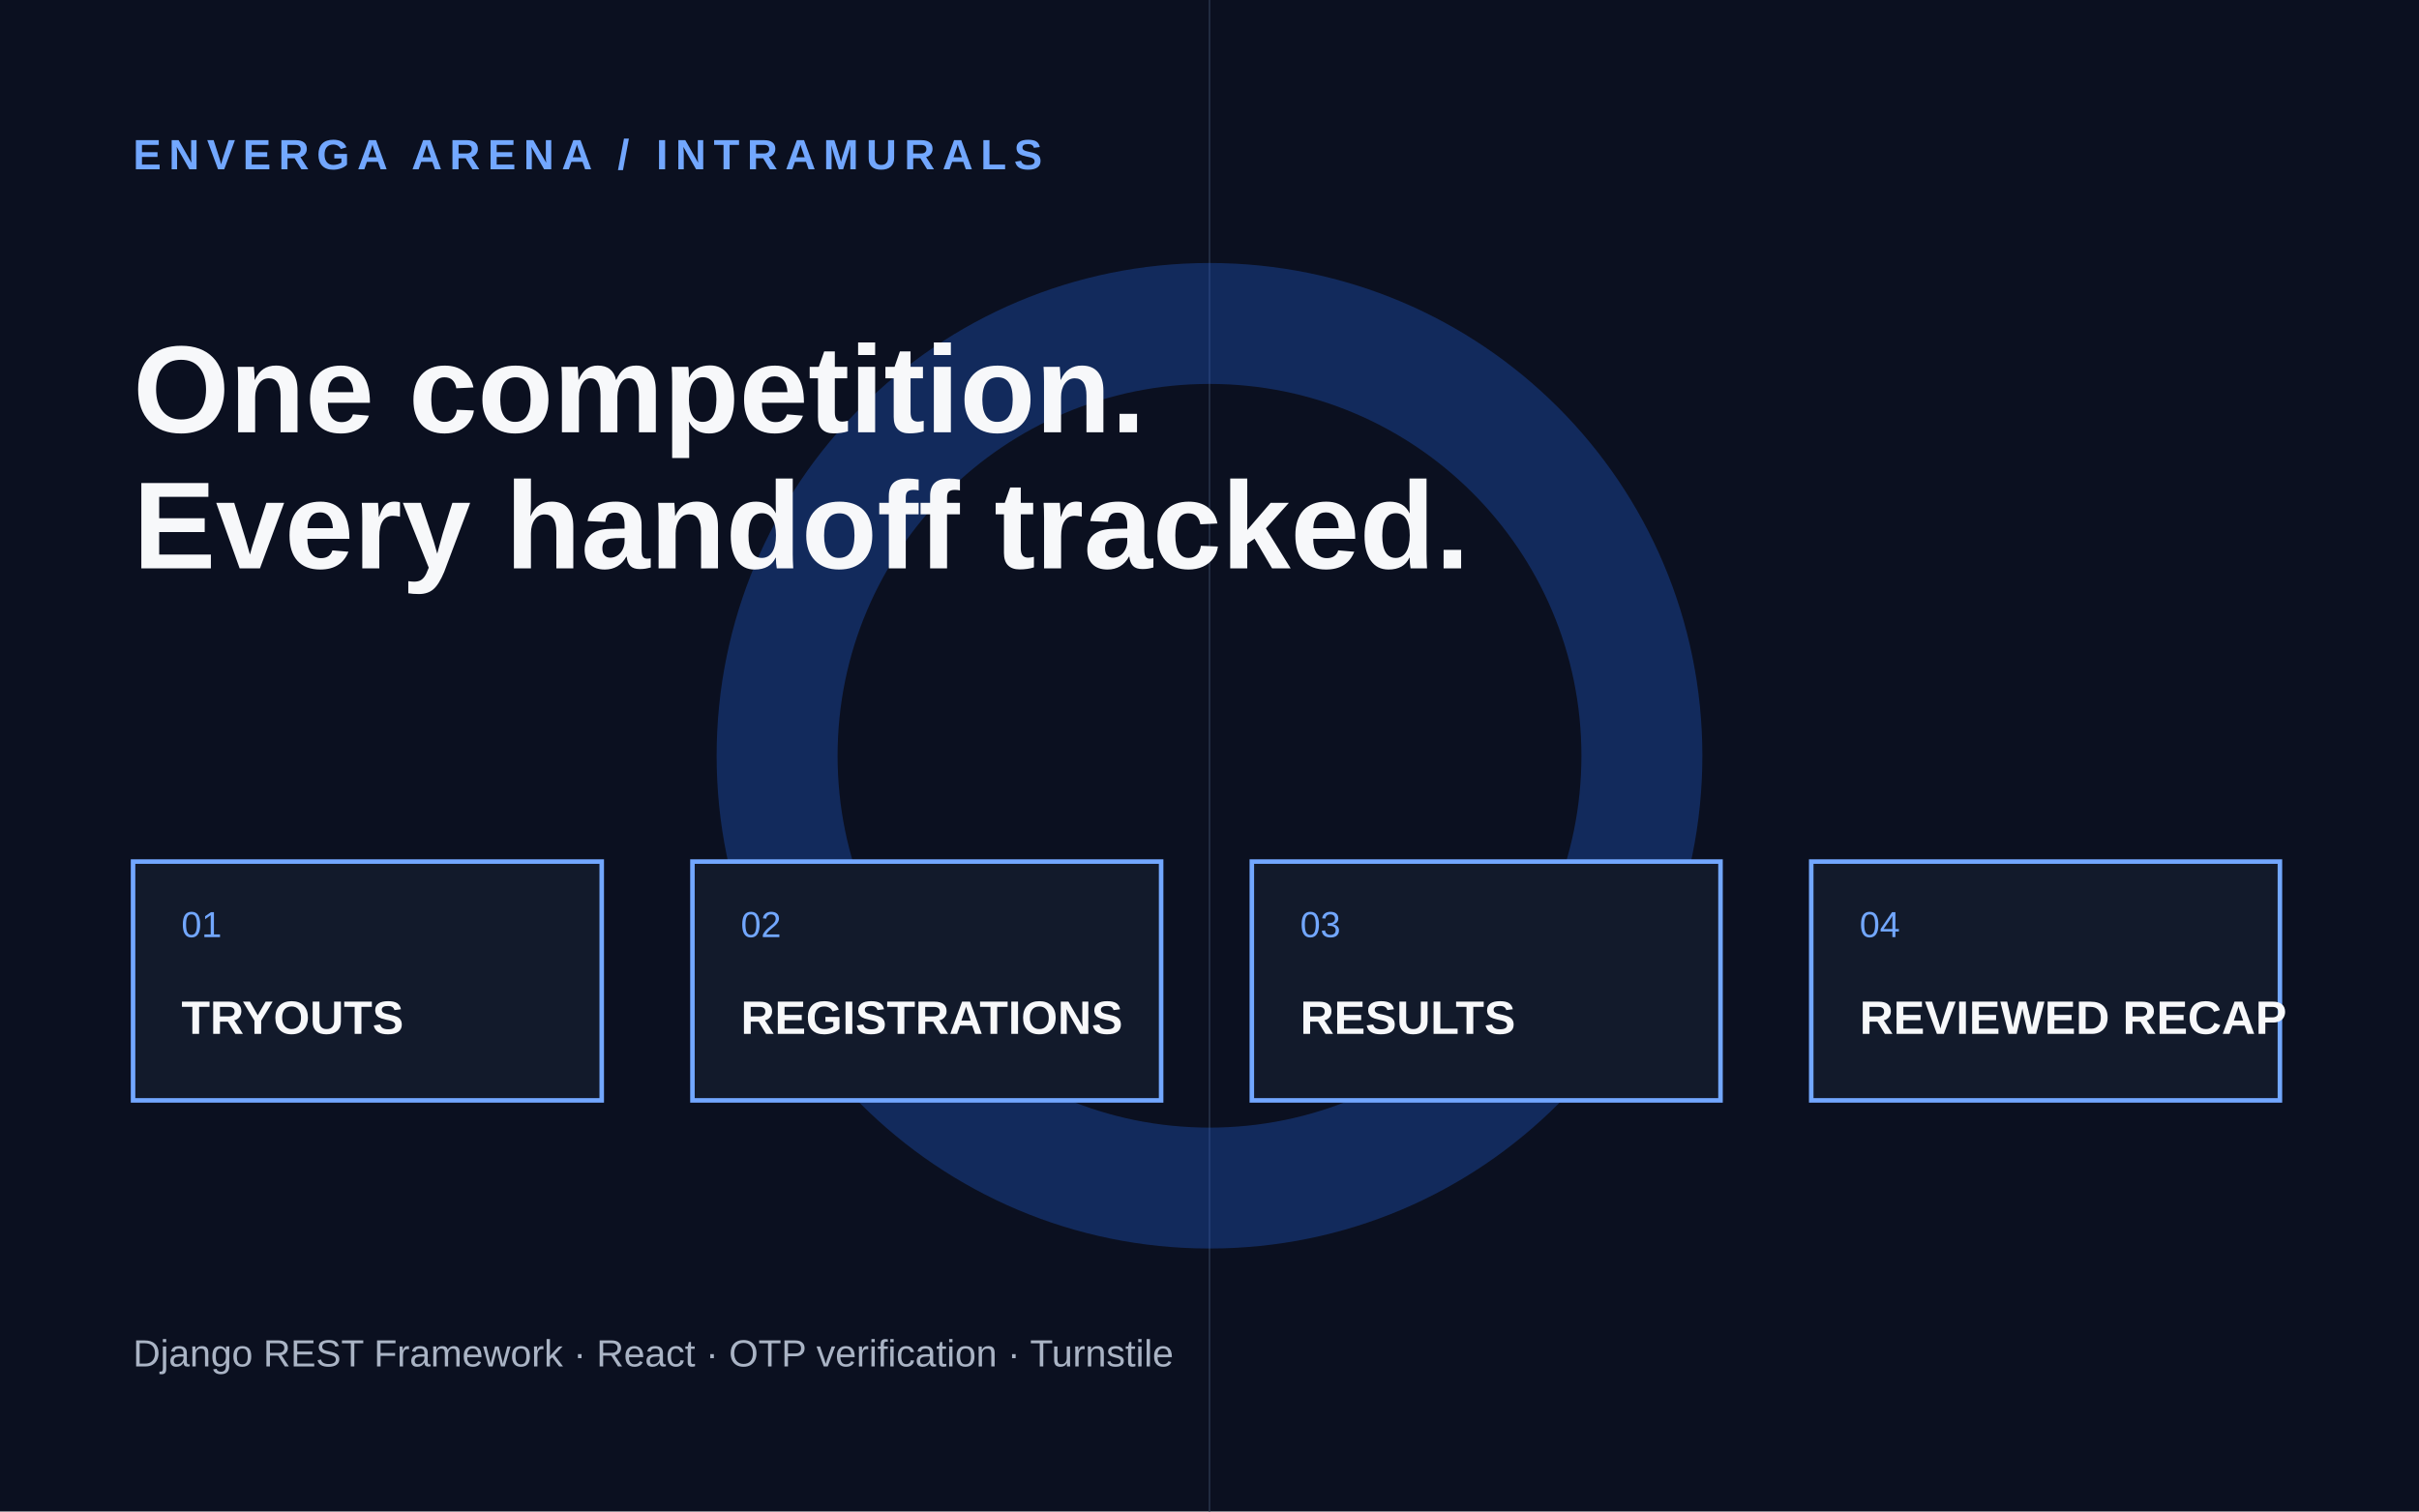
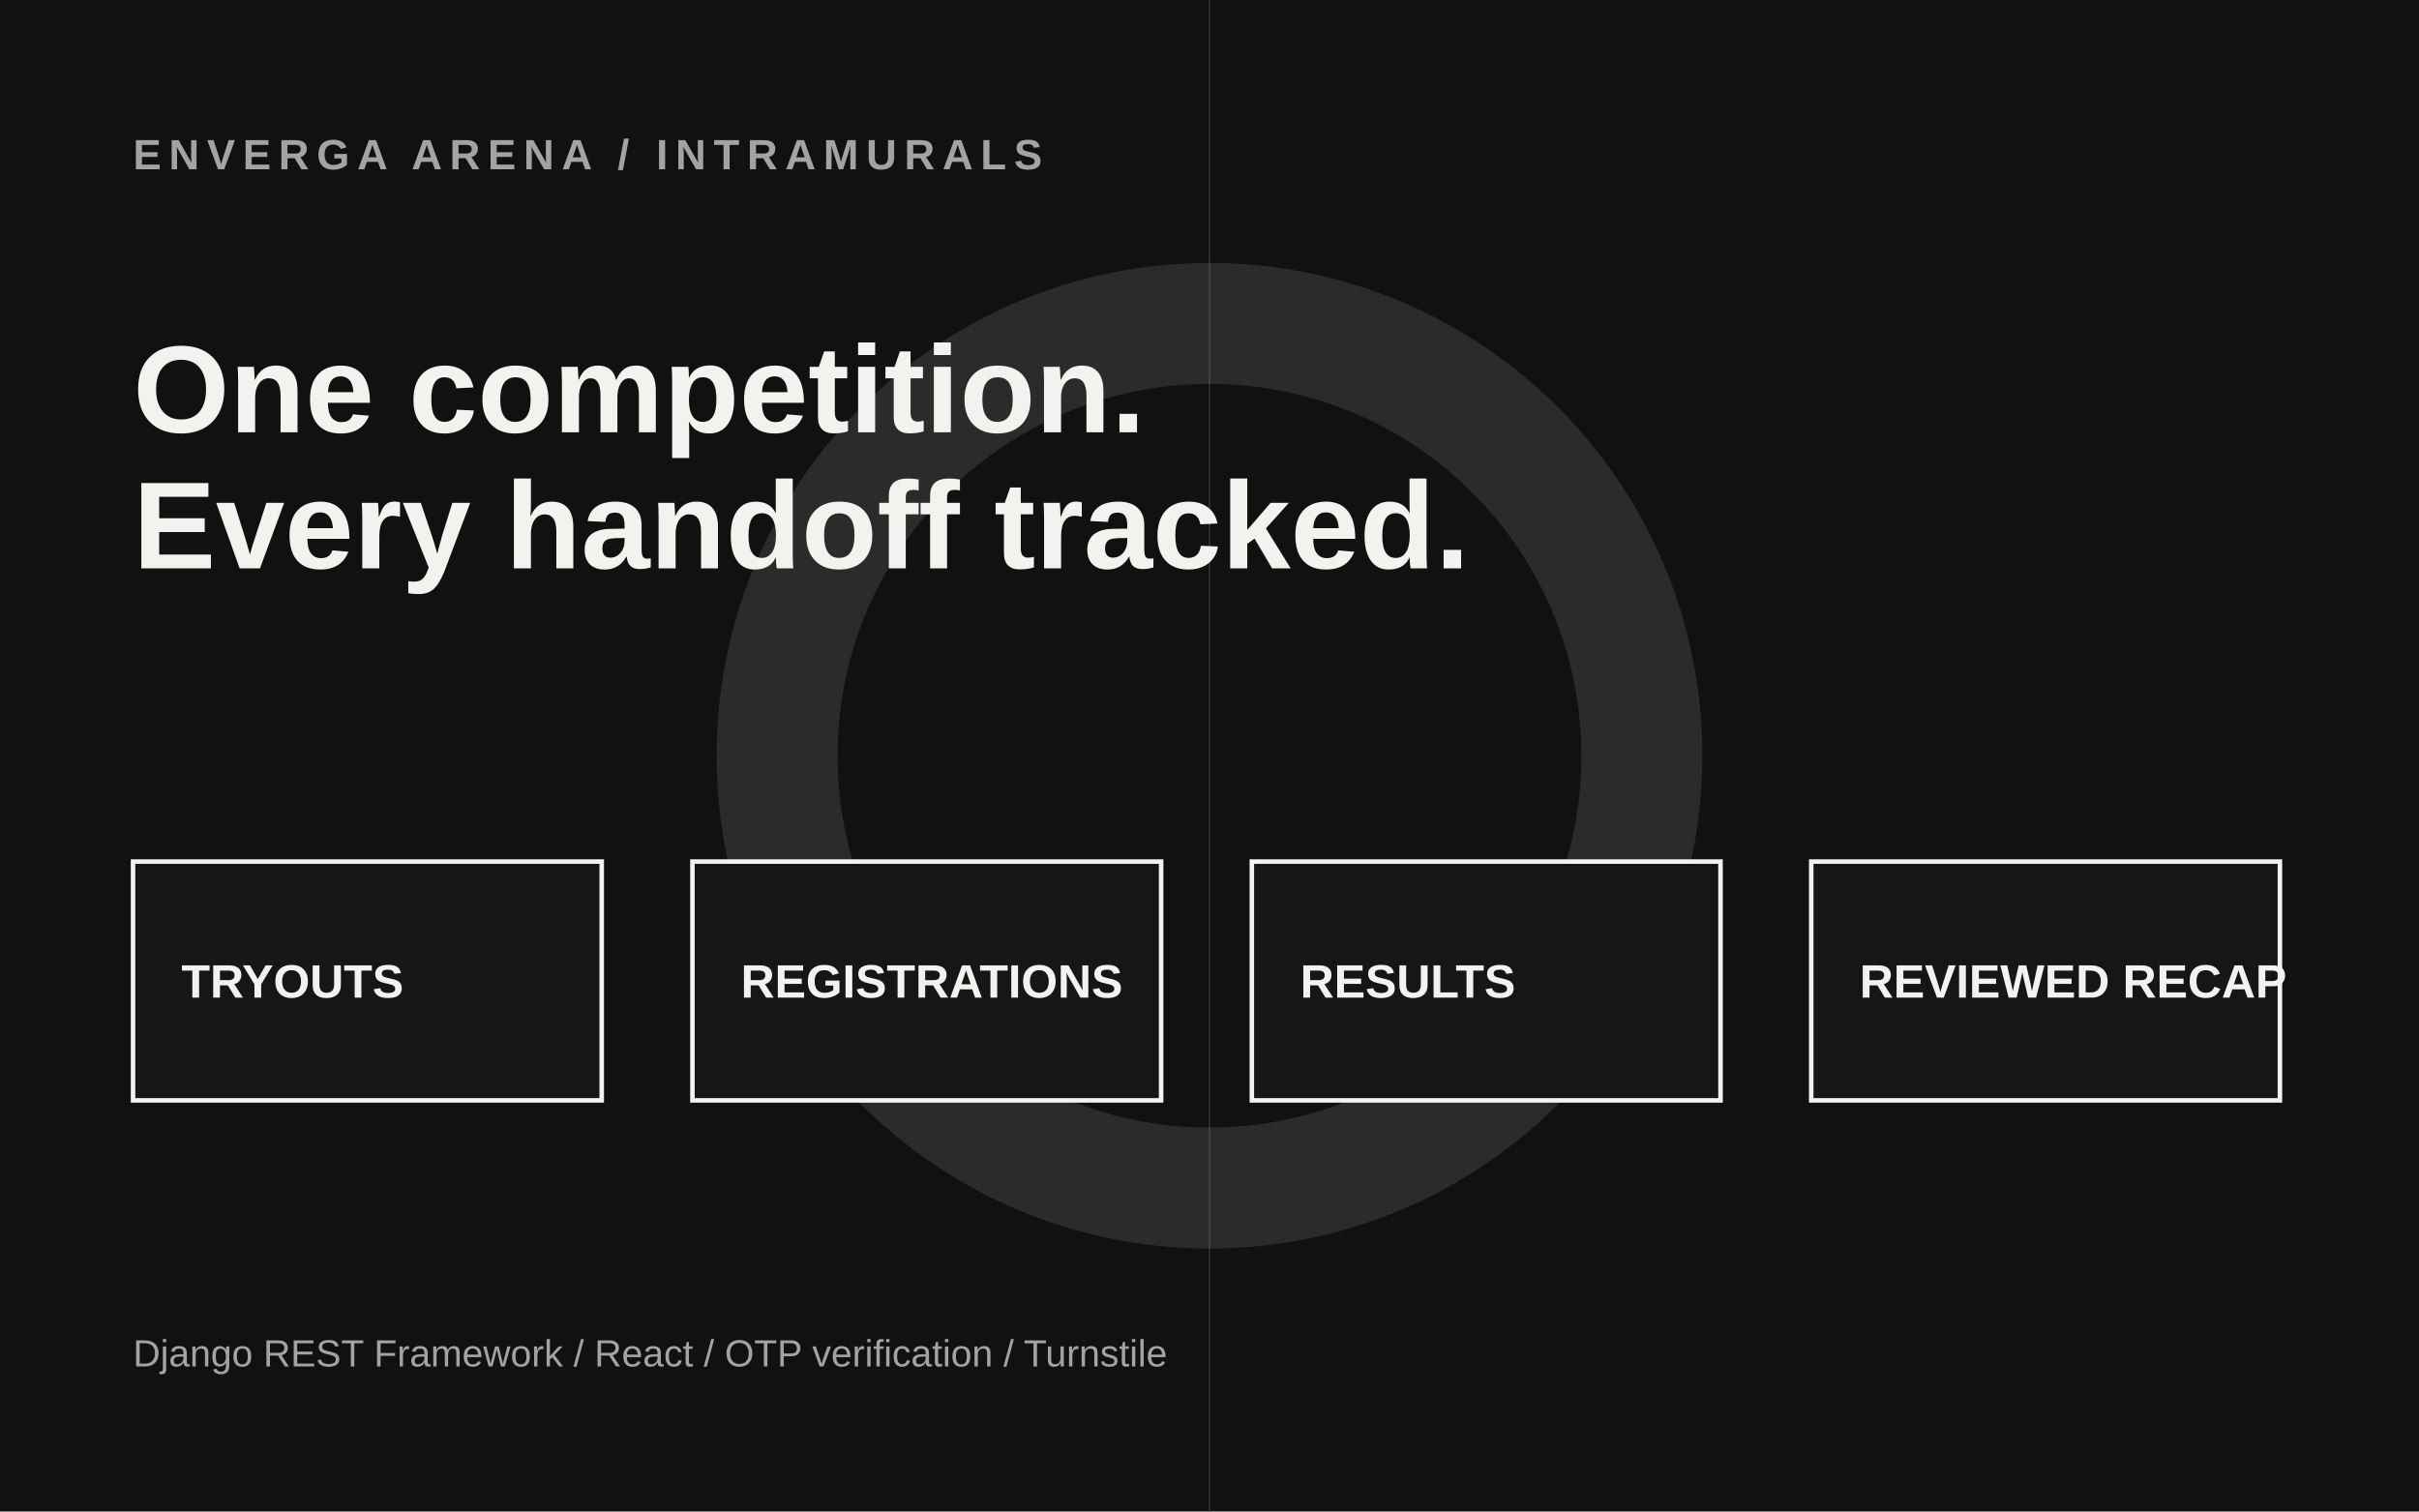
<svg xmlns="http://www.w3.org/2000/svg" viewBox="0 0 1600 1000" role="img" aria-labelledby="title desc">
-   <rect width="1600" height="1000" fill="#0B1020" />
-   <path d="M800 0v1000" stroke="#283349" />
-   <circle cx="800" cy="500" r="286" fill="none" stroke="#215CCF" stroke-width="80" opacity=".34" />
-   <text x="88" y="112" fill="#72A7FF" font-family="Arial,sans-serif" font-size="28" font-weight="700" letter-spacing="5">ENVERGA ARENA / INTRAMURALS</text>
-   <text x="88" y="286" fill="#F7F8FA" font-family="Arial,sans-serif" font-size="82" font-weight="700">One competition.</text>
-   <text x="88" y="376" fill="#F7F8FA" font-family="Arial,sans-serif" font-size="82" font-weight="700">Every handoff tracked.</text>
+   <rect width="1600" height="1000" fill="#111111" />
+   <path d="M800 0v1000" stroke="#303030" />
+   <circle cx="800" cy="500" r="286" fill="none" stroke="#F2F2EF" stroke-width="80" opacity=".12" />
+   <text x="88" y="112" fill="#A3A3A3" font-family="Arial,sans-serif" font-size="28" font-weight="700" letter-spacing="5">ENVERGA ARENA / INTRAMURALS</text>
+   <text x="88" y="286" fill="#F2F2EF" font-family="Arial,sans-serif" font-size="82" font-weight="700">One competition.</text>
+   <text x="88" y="376" fill="#F2F2EF" font-family="Arial,sans-serif" font-size="82" font-weight="700">Every handoff tracked.</text>
  <g font-family="Arial,sans-serif">
-     <g fill="#121A2B" stroke="#72A7FF" stroke-width="3">
+     <g fill="#161616" stroke="#F2F2EF" stroke-width="3">
      <rect x="88" y="570" width="310" height="158" />
      <rect x="458" y="570" width="310" height="158" />
      <rect x="828" y="570" width="310" height="158" />
      <rect x="1198" y="570" width="310" height="158" />
    </g>
-     <g fill="#72A7FF" font-size="24">
-       <text x="120" y="620">01</text>
-       <text x="490" y="620">02</text>
-       <text x="860" y="620">03</text>
-       <text x="1230" y="620">04</text>
-     </g>
-     <g fill="#F7F8FA" font-size="31" font-weight="700">
-       <text x="120" y="684">TRYOUTS</text>
-       <text x="490" y="684">REGISTRATIONS</text>
-       <text x="860" y="684">RESULTS</text>
-       <text x="1230" y="684">REVIEWED RECAP</text>
+     <g fill="#F2F2EF" font-size="31" font-weight="700">
+       <text x="120" y="660">TRYOUTS</text>
+       <text x="490" y="660">REGISTRATIONS</text>
+       <text x="860" y="660">RESULTS</text>
+       <text x="1230" y="660">REVIEWED RECAP</text>
    </g>
  </g>
-   <text x="88" y="904" fill="#AAB4C5" font-family="Arial,sans-serif" font-size="25">Django REST Framework · React · OTP verification · Turnstile</text>
+   <text x="88" y="904" fill="#A3A3A3" font-family="Arial,sans-serif" font-size="25">Django REST Framework / React / OTP verification / Turnstile</text>
</svg>
